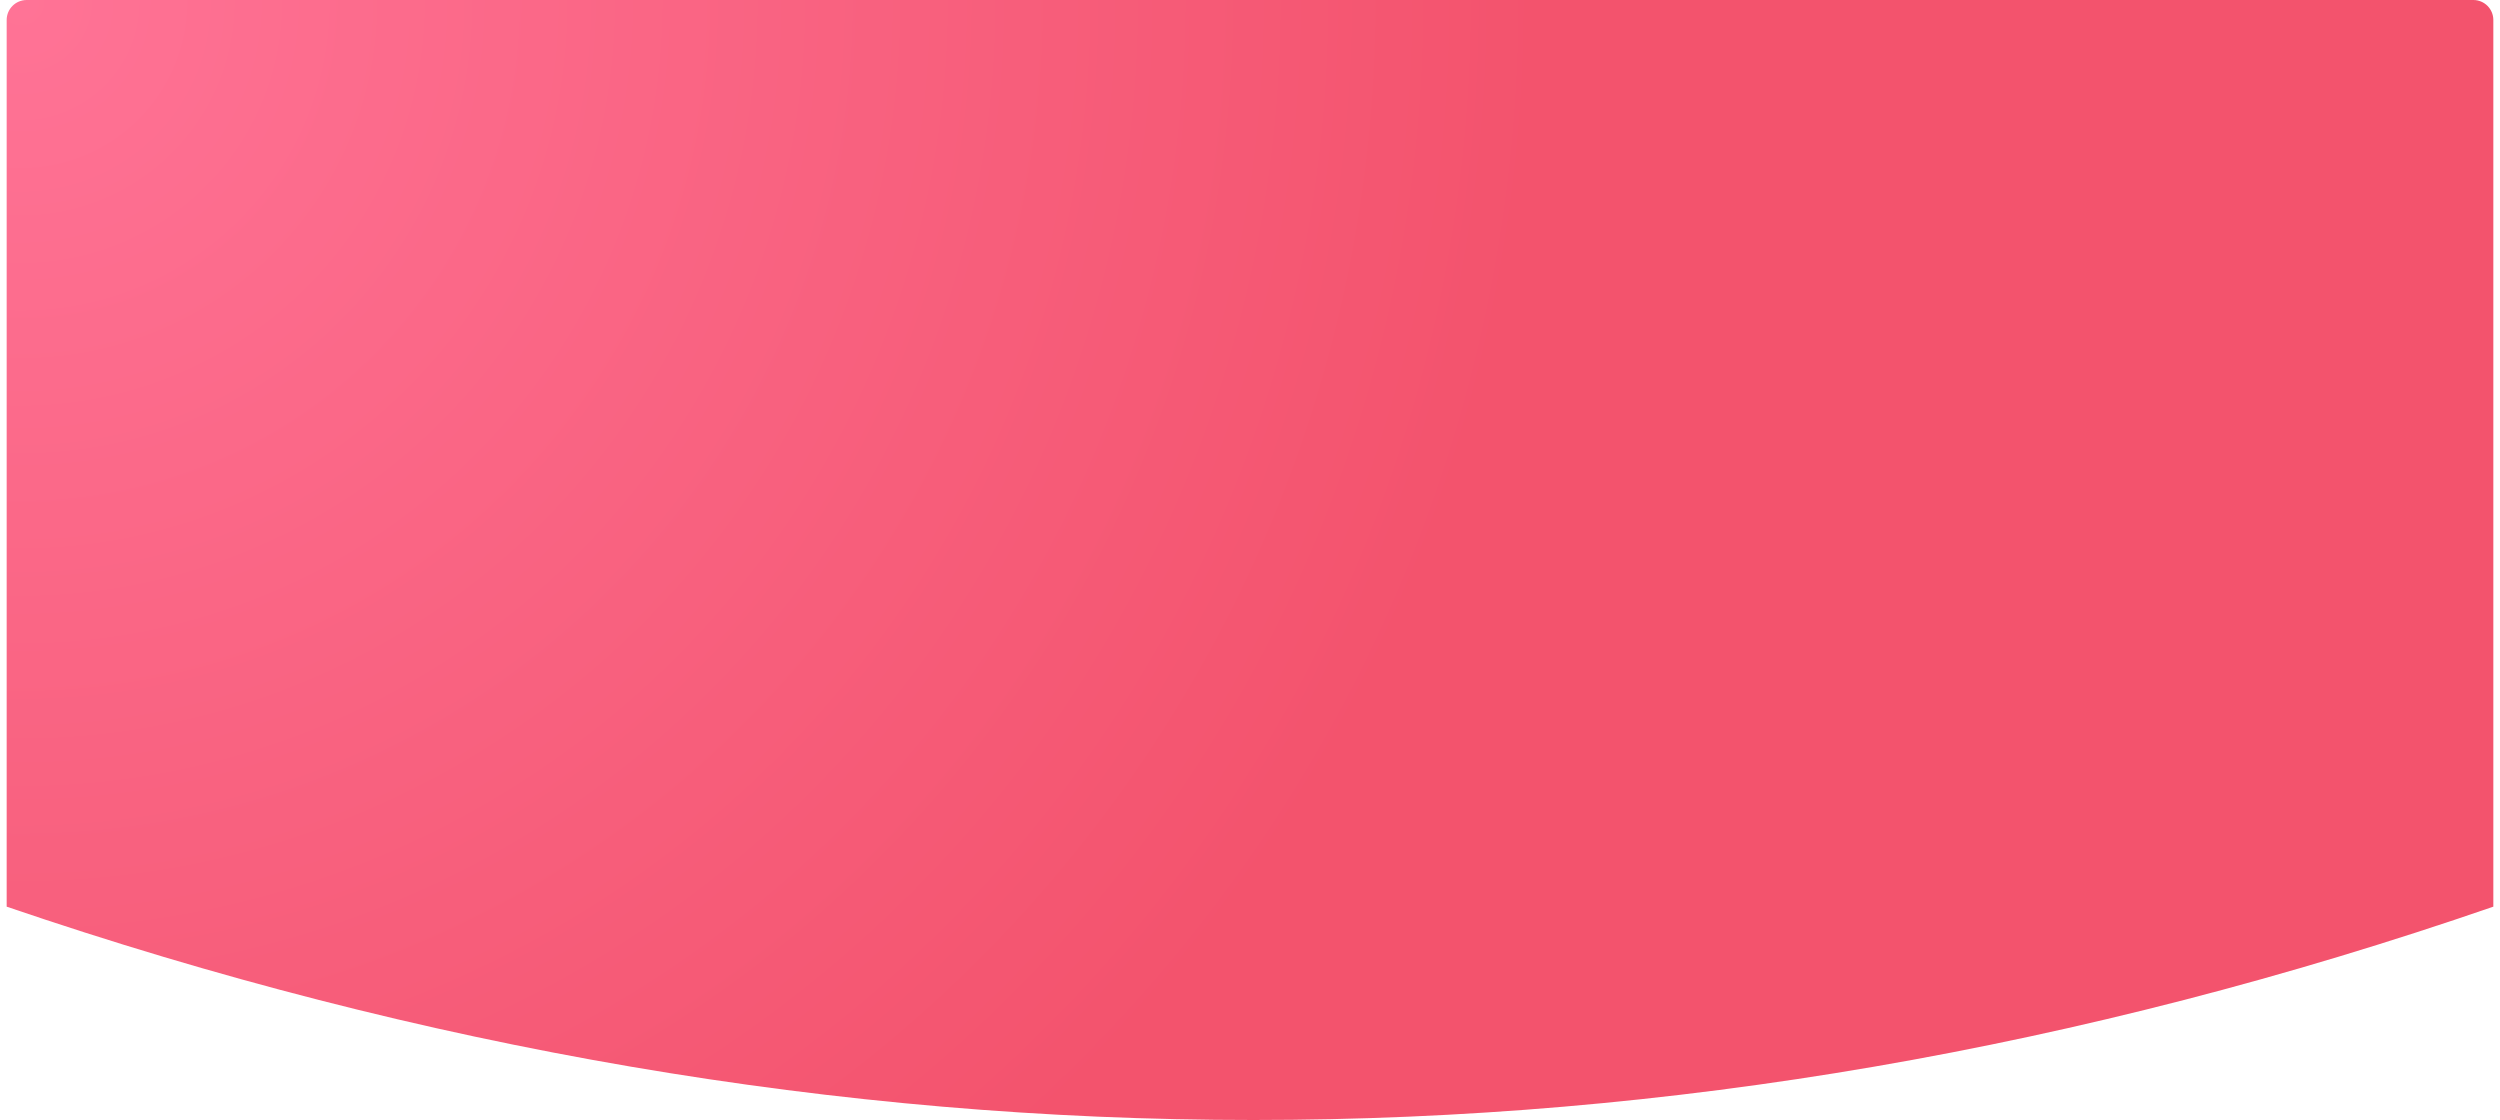
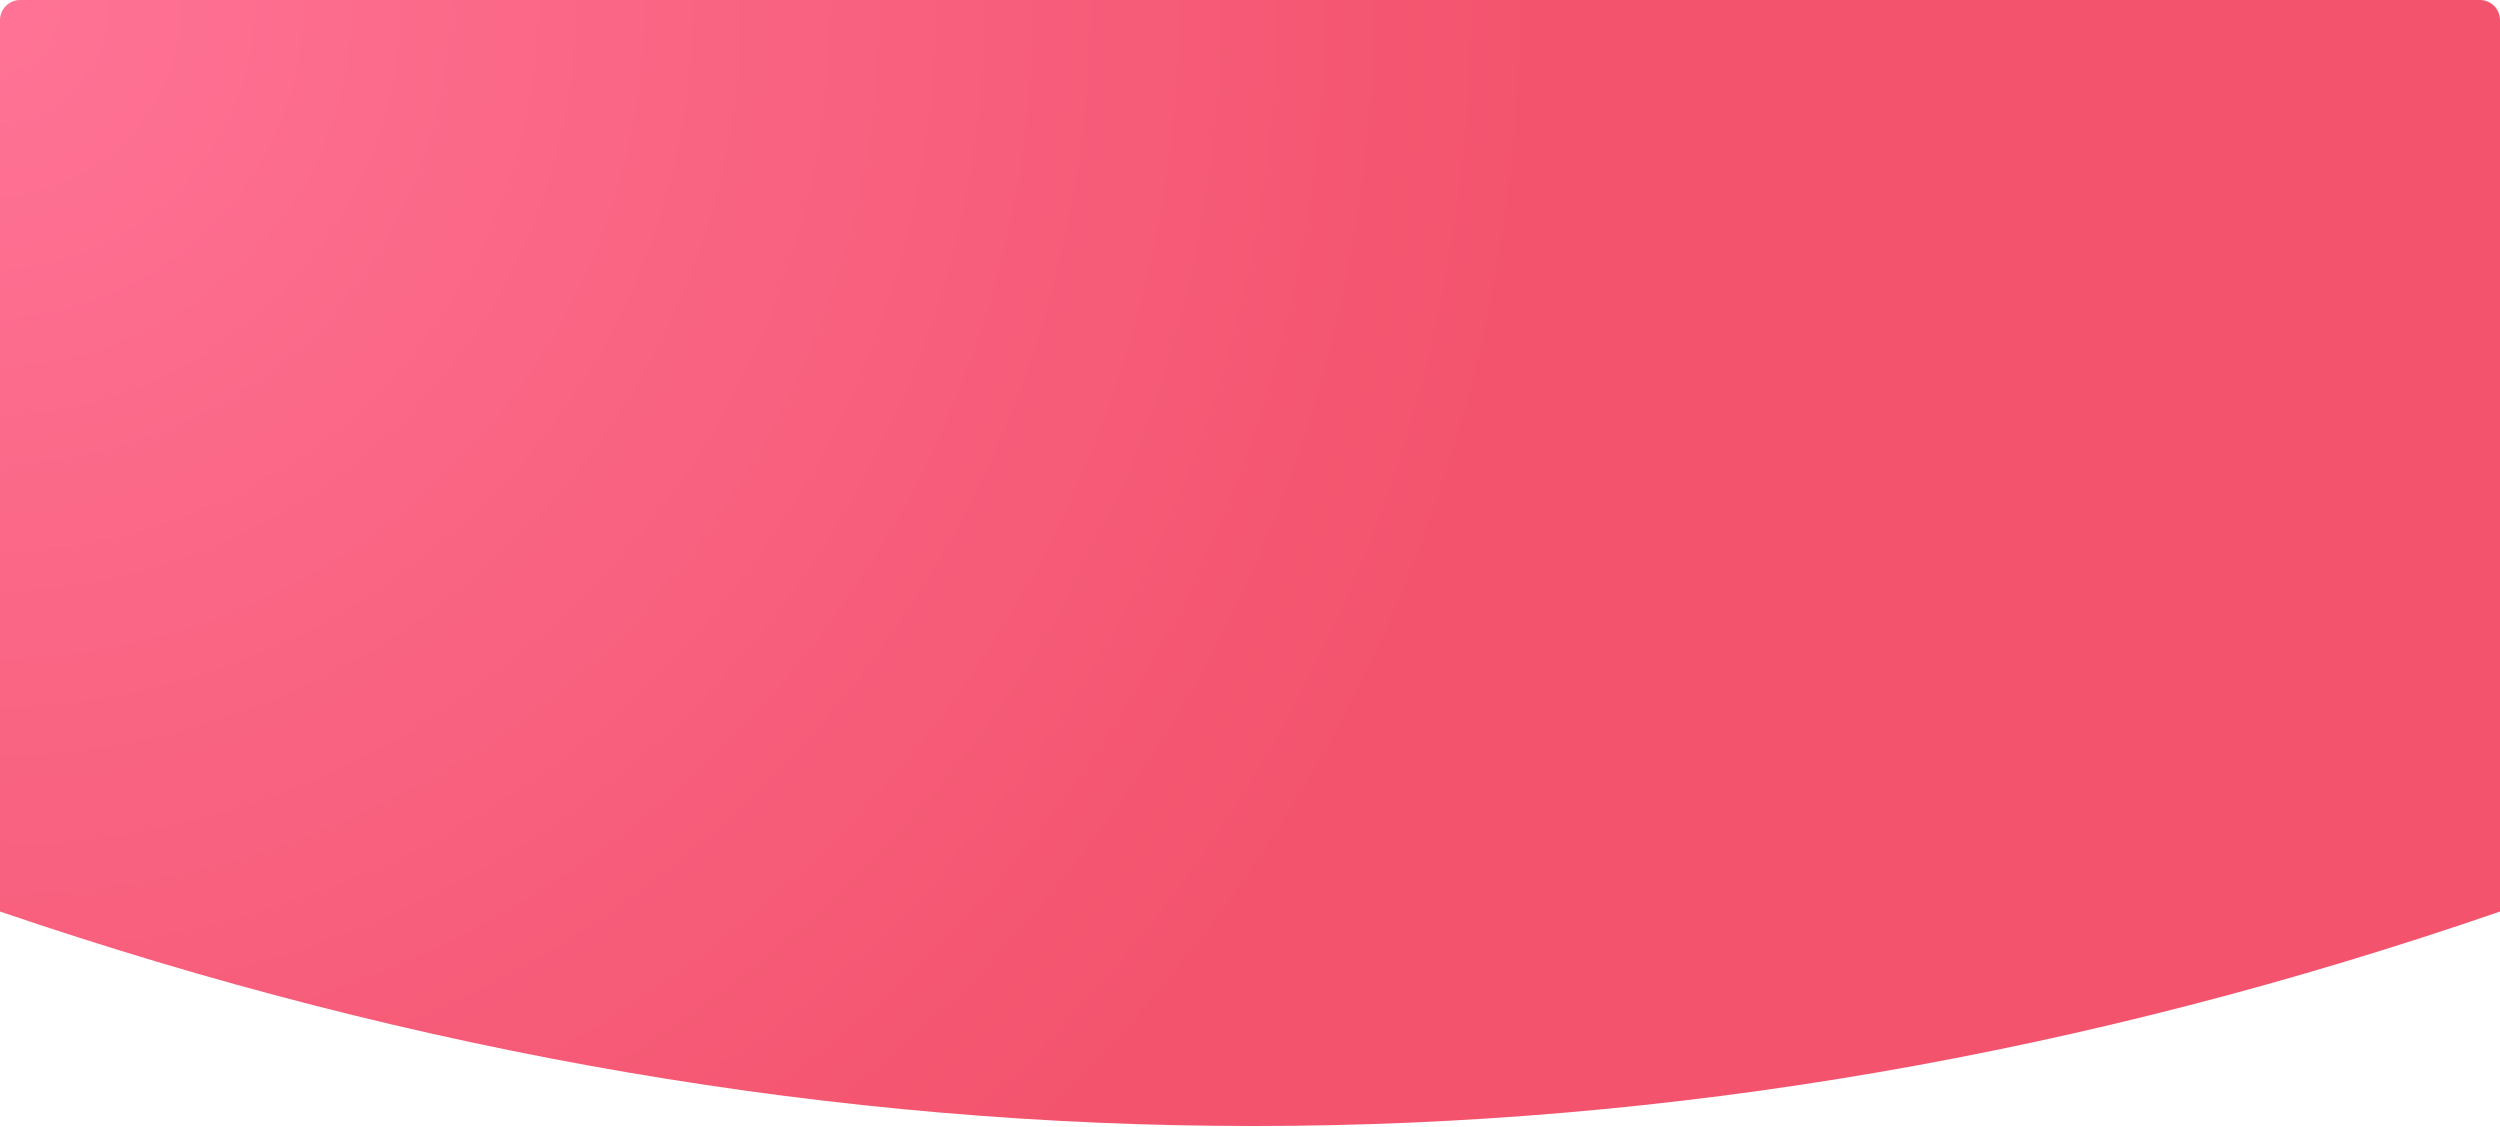
- <svg xmlns="http://www.w3.org/2000/svg" width="375" height="168" viewBox="0 0 373 168">
+ <svg xmlns="http://www.w3.org/2000/svg" width="373" height="168" viewBox="0 0 373 168">
  <defs>
    <radialGradient id="a" cx="0%" cy="0%" r="137.189%" fx="0%" fy="0%" gradientTransform="scale(.4504 1) rotate(23.776)">
      <stop offset="0%" stop-color="#FF7396" />
      <stop offset="100%" stop-color="#F3536D" />
    </radialGradient>
  </defs>
  <path fill="url(#a)" fill-rule="nonzero" d="M3 0h367a3 3 0 0 1 3 3v133c-61.833 21.333-123.833 32-186 32S62.5 157.333 0 136V3a3 3 0 0 1 3-3z" />
</svg>
